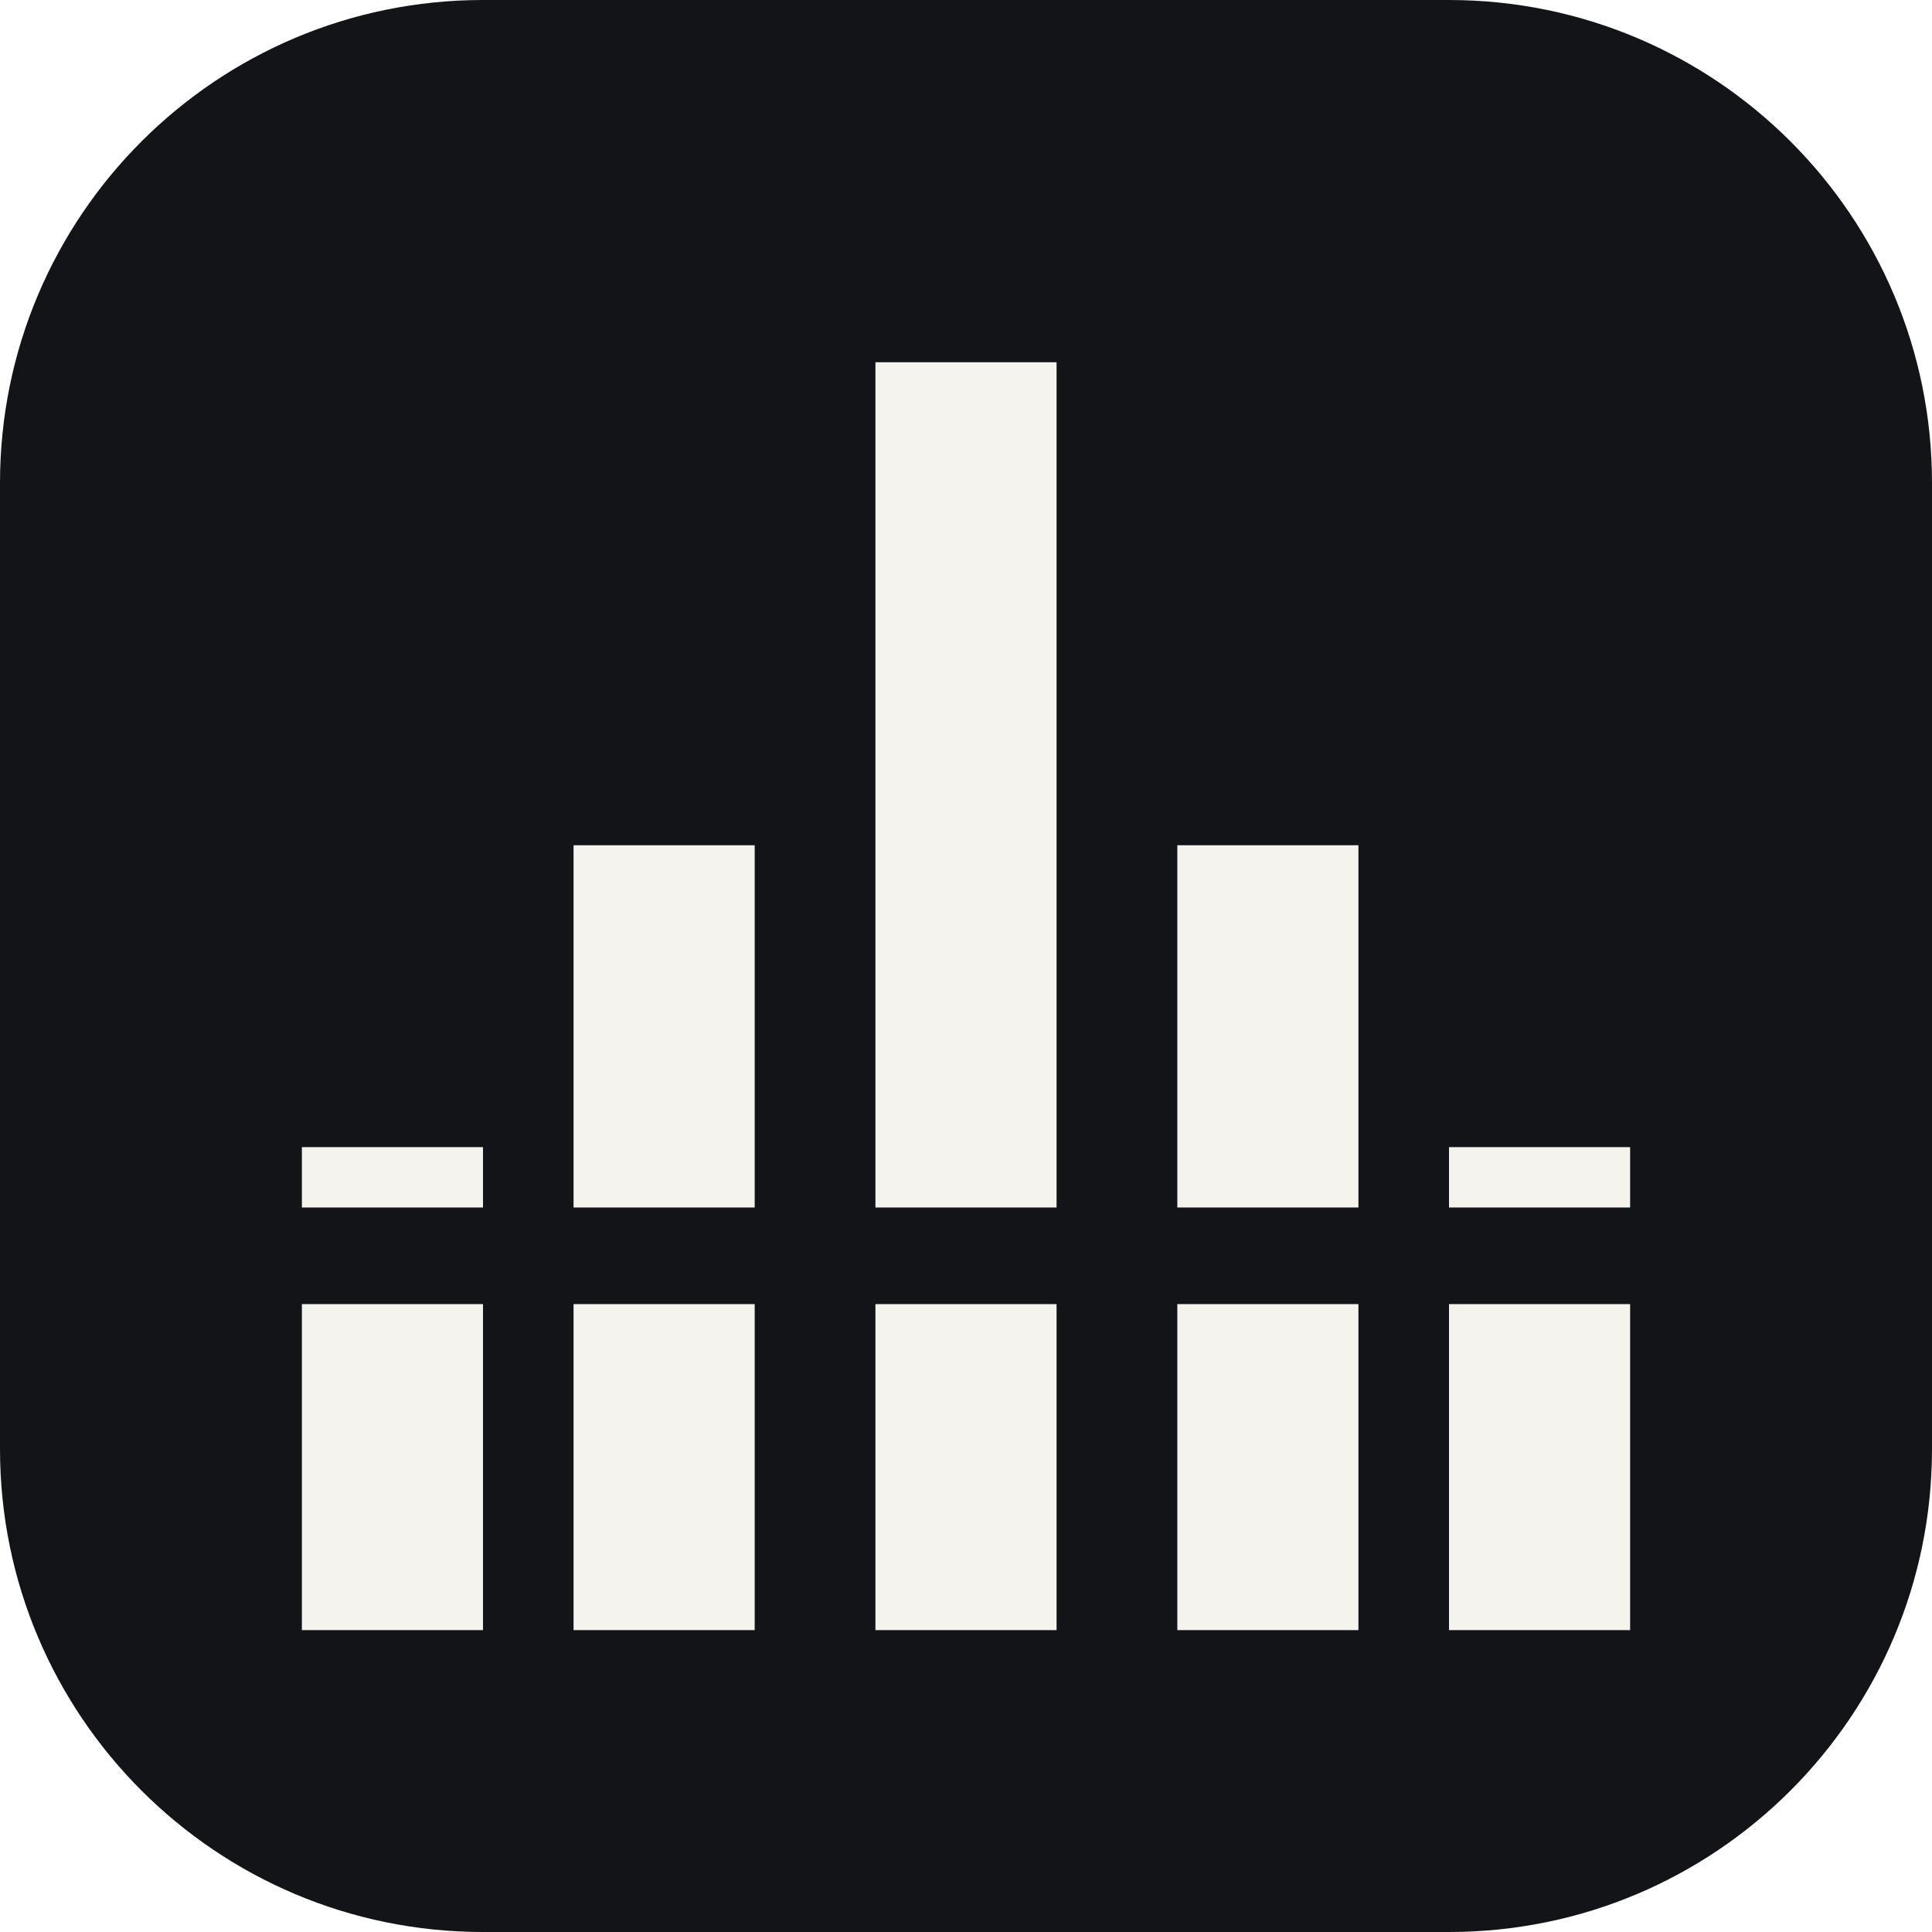
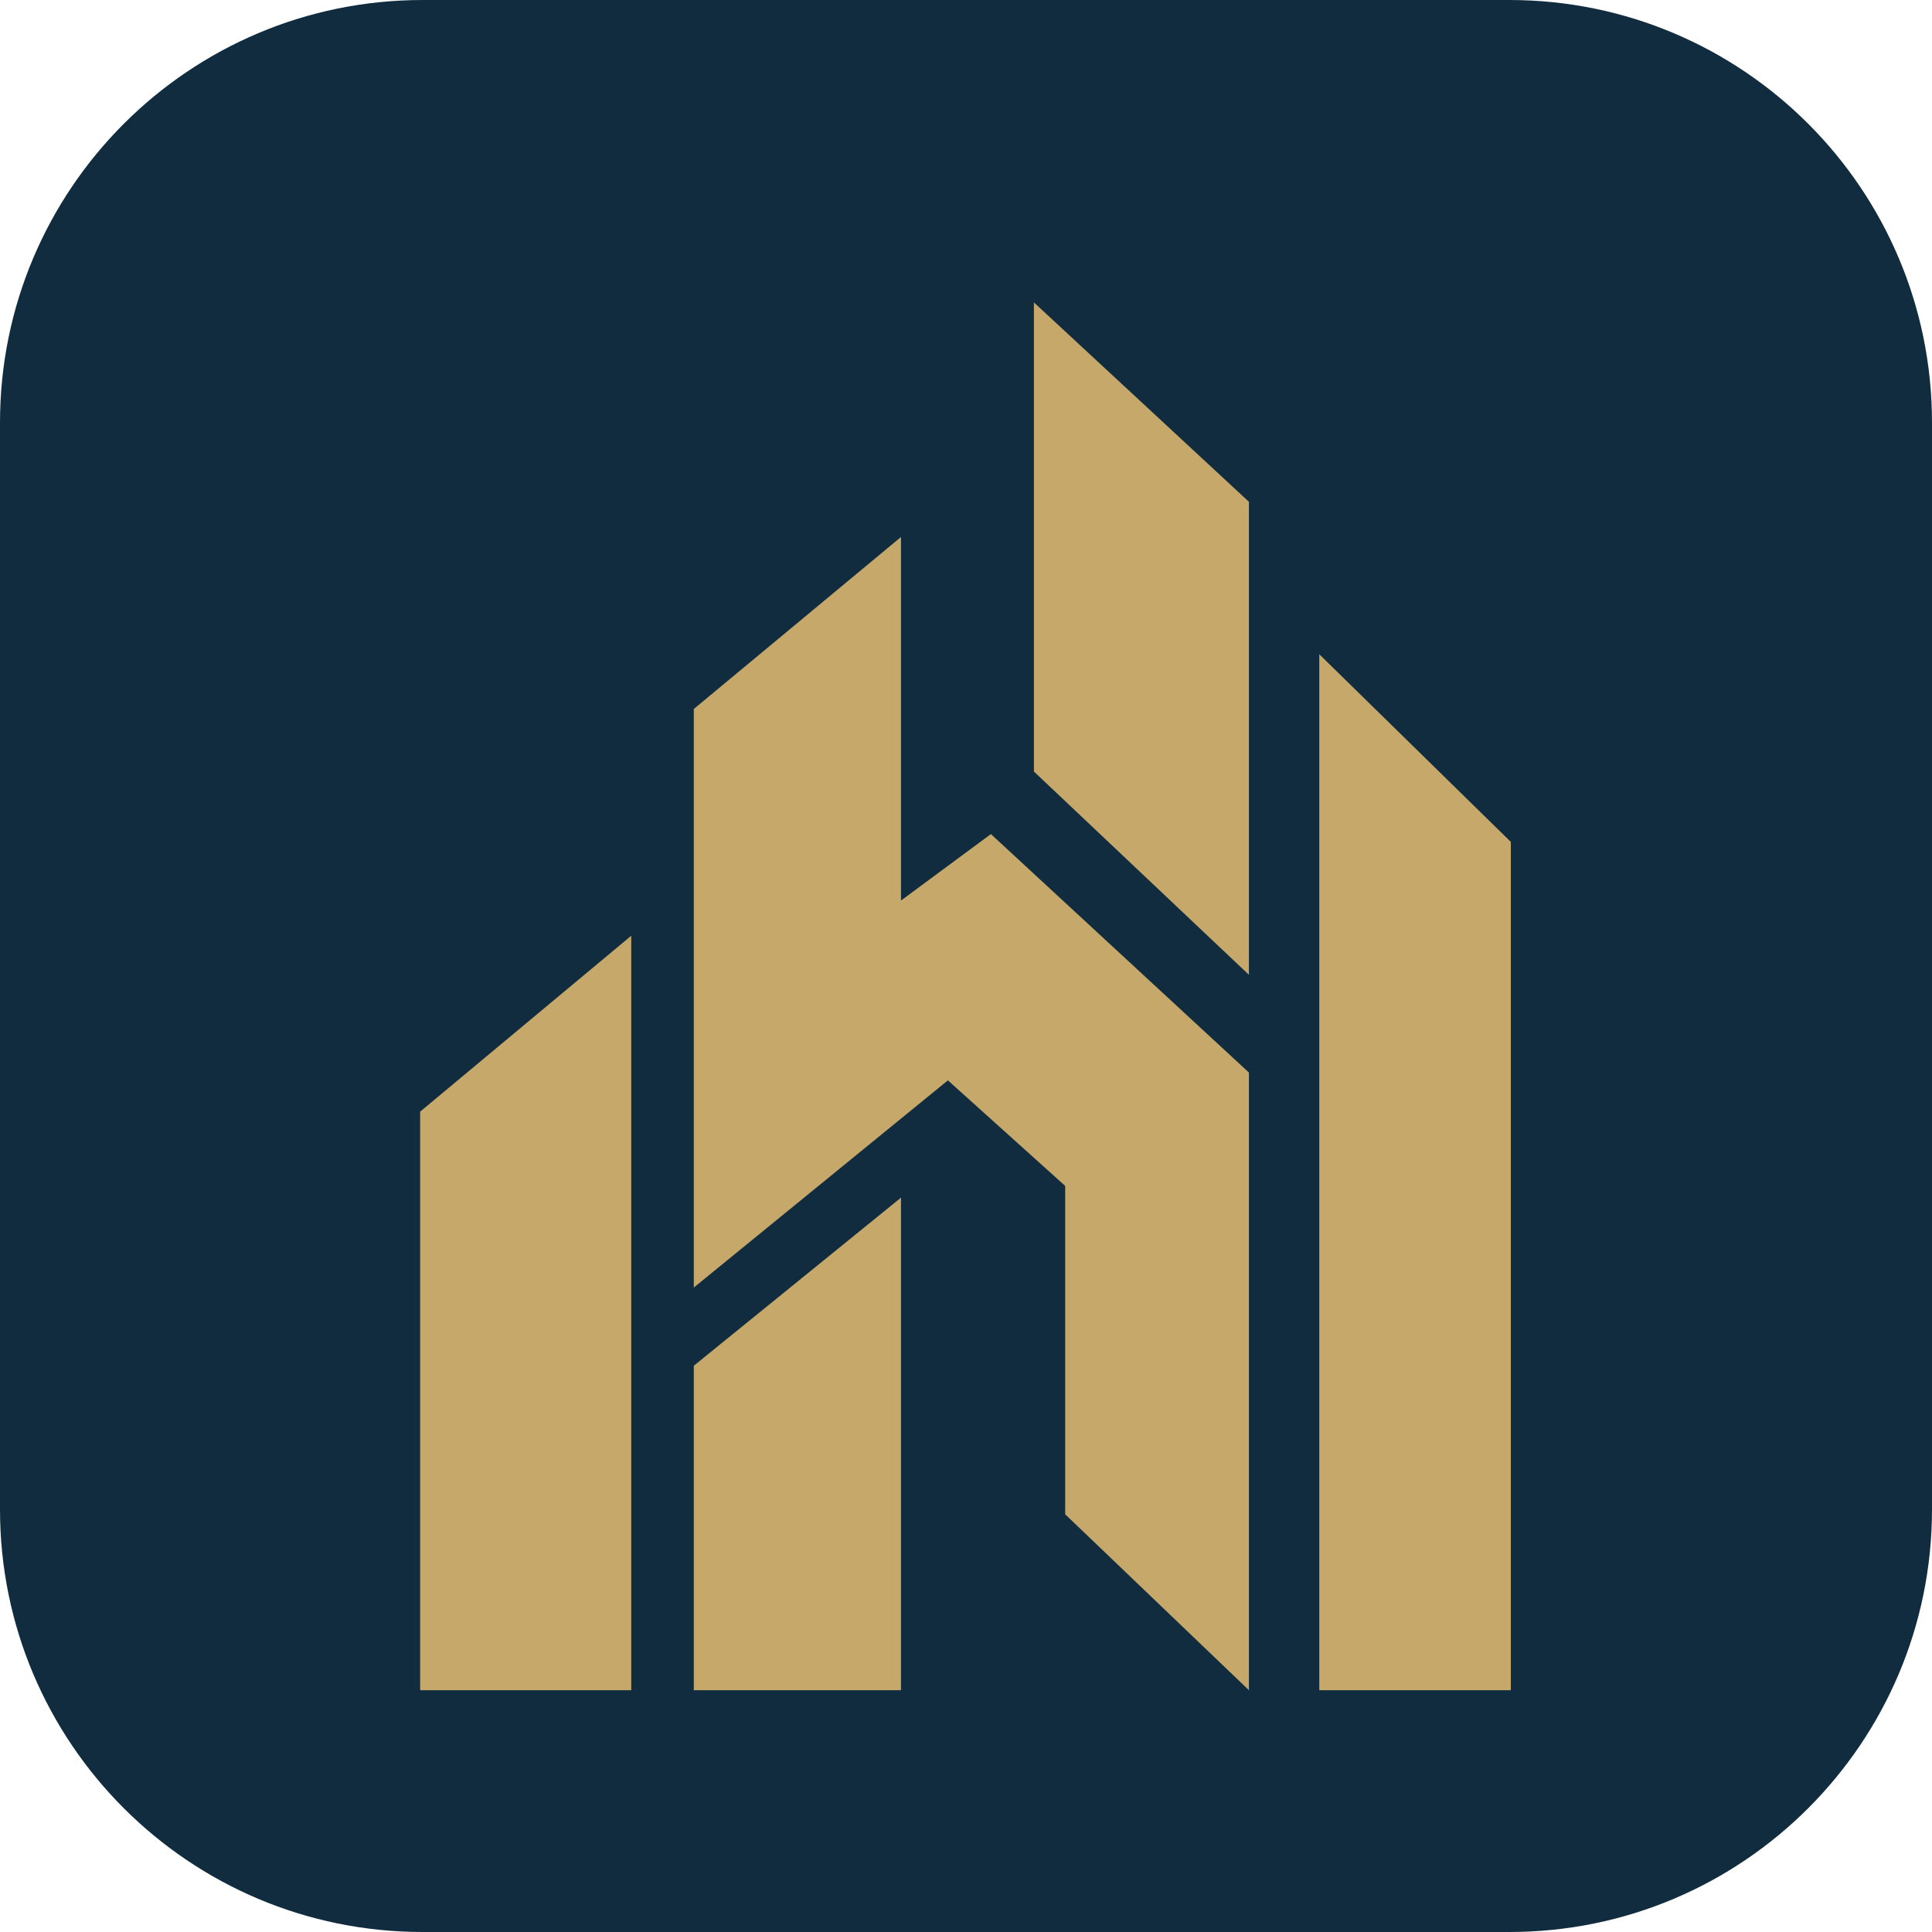
- <svg xmlns="http://www.w3.org/2000/svg" viewBox="0 0 32 32">
-   <rect width="32" height="32" rx="8" fill="#121417" />
-   <g fill="#f5f3ee">
-     <rect x="5" y="19" width="3" height="8" />
-     <rect x="9.5" y="14" width="3" height="13" />
-     <rect x="14.5" y="6" width="3" height="21" />
-     <rect x="19.5" y="14" width="3" height="13" />
-     <rect x="24" y="19" width="3" height="8" />
+ <svg xmlns="http://www.w3.org/2000/svg" viewBox="0 0 64 64">
+   <rect width="64" height="64" rx="14" fill="#112C3F" />
+   <g fill="#C5A86A" transform="translate(13.4 9.5) scale(0.1295)">
+     <g transform="translate(-385 -254)">
+       <polygon points="389,465 443,420 443,613 389,613" />
+       <polygon points="459,530 512,487 512,613 459,613" />
+       <polygon points="459,362 512,318 512,411 535,394 601,455 601,613 554,568 554,484 524,457 459,510" />
+       <polygon points="546,258 601,309 601,430 546,378" />
+       <polygon points="619,348 668,396 668,613 619,613" />
+     </g>
  </g>
-   <rect x="4" y="20" width="24" height="1.6" fill="#121417" />
</svg>
